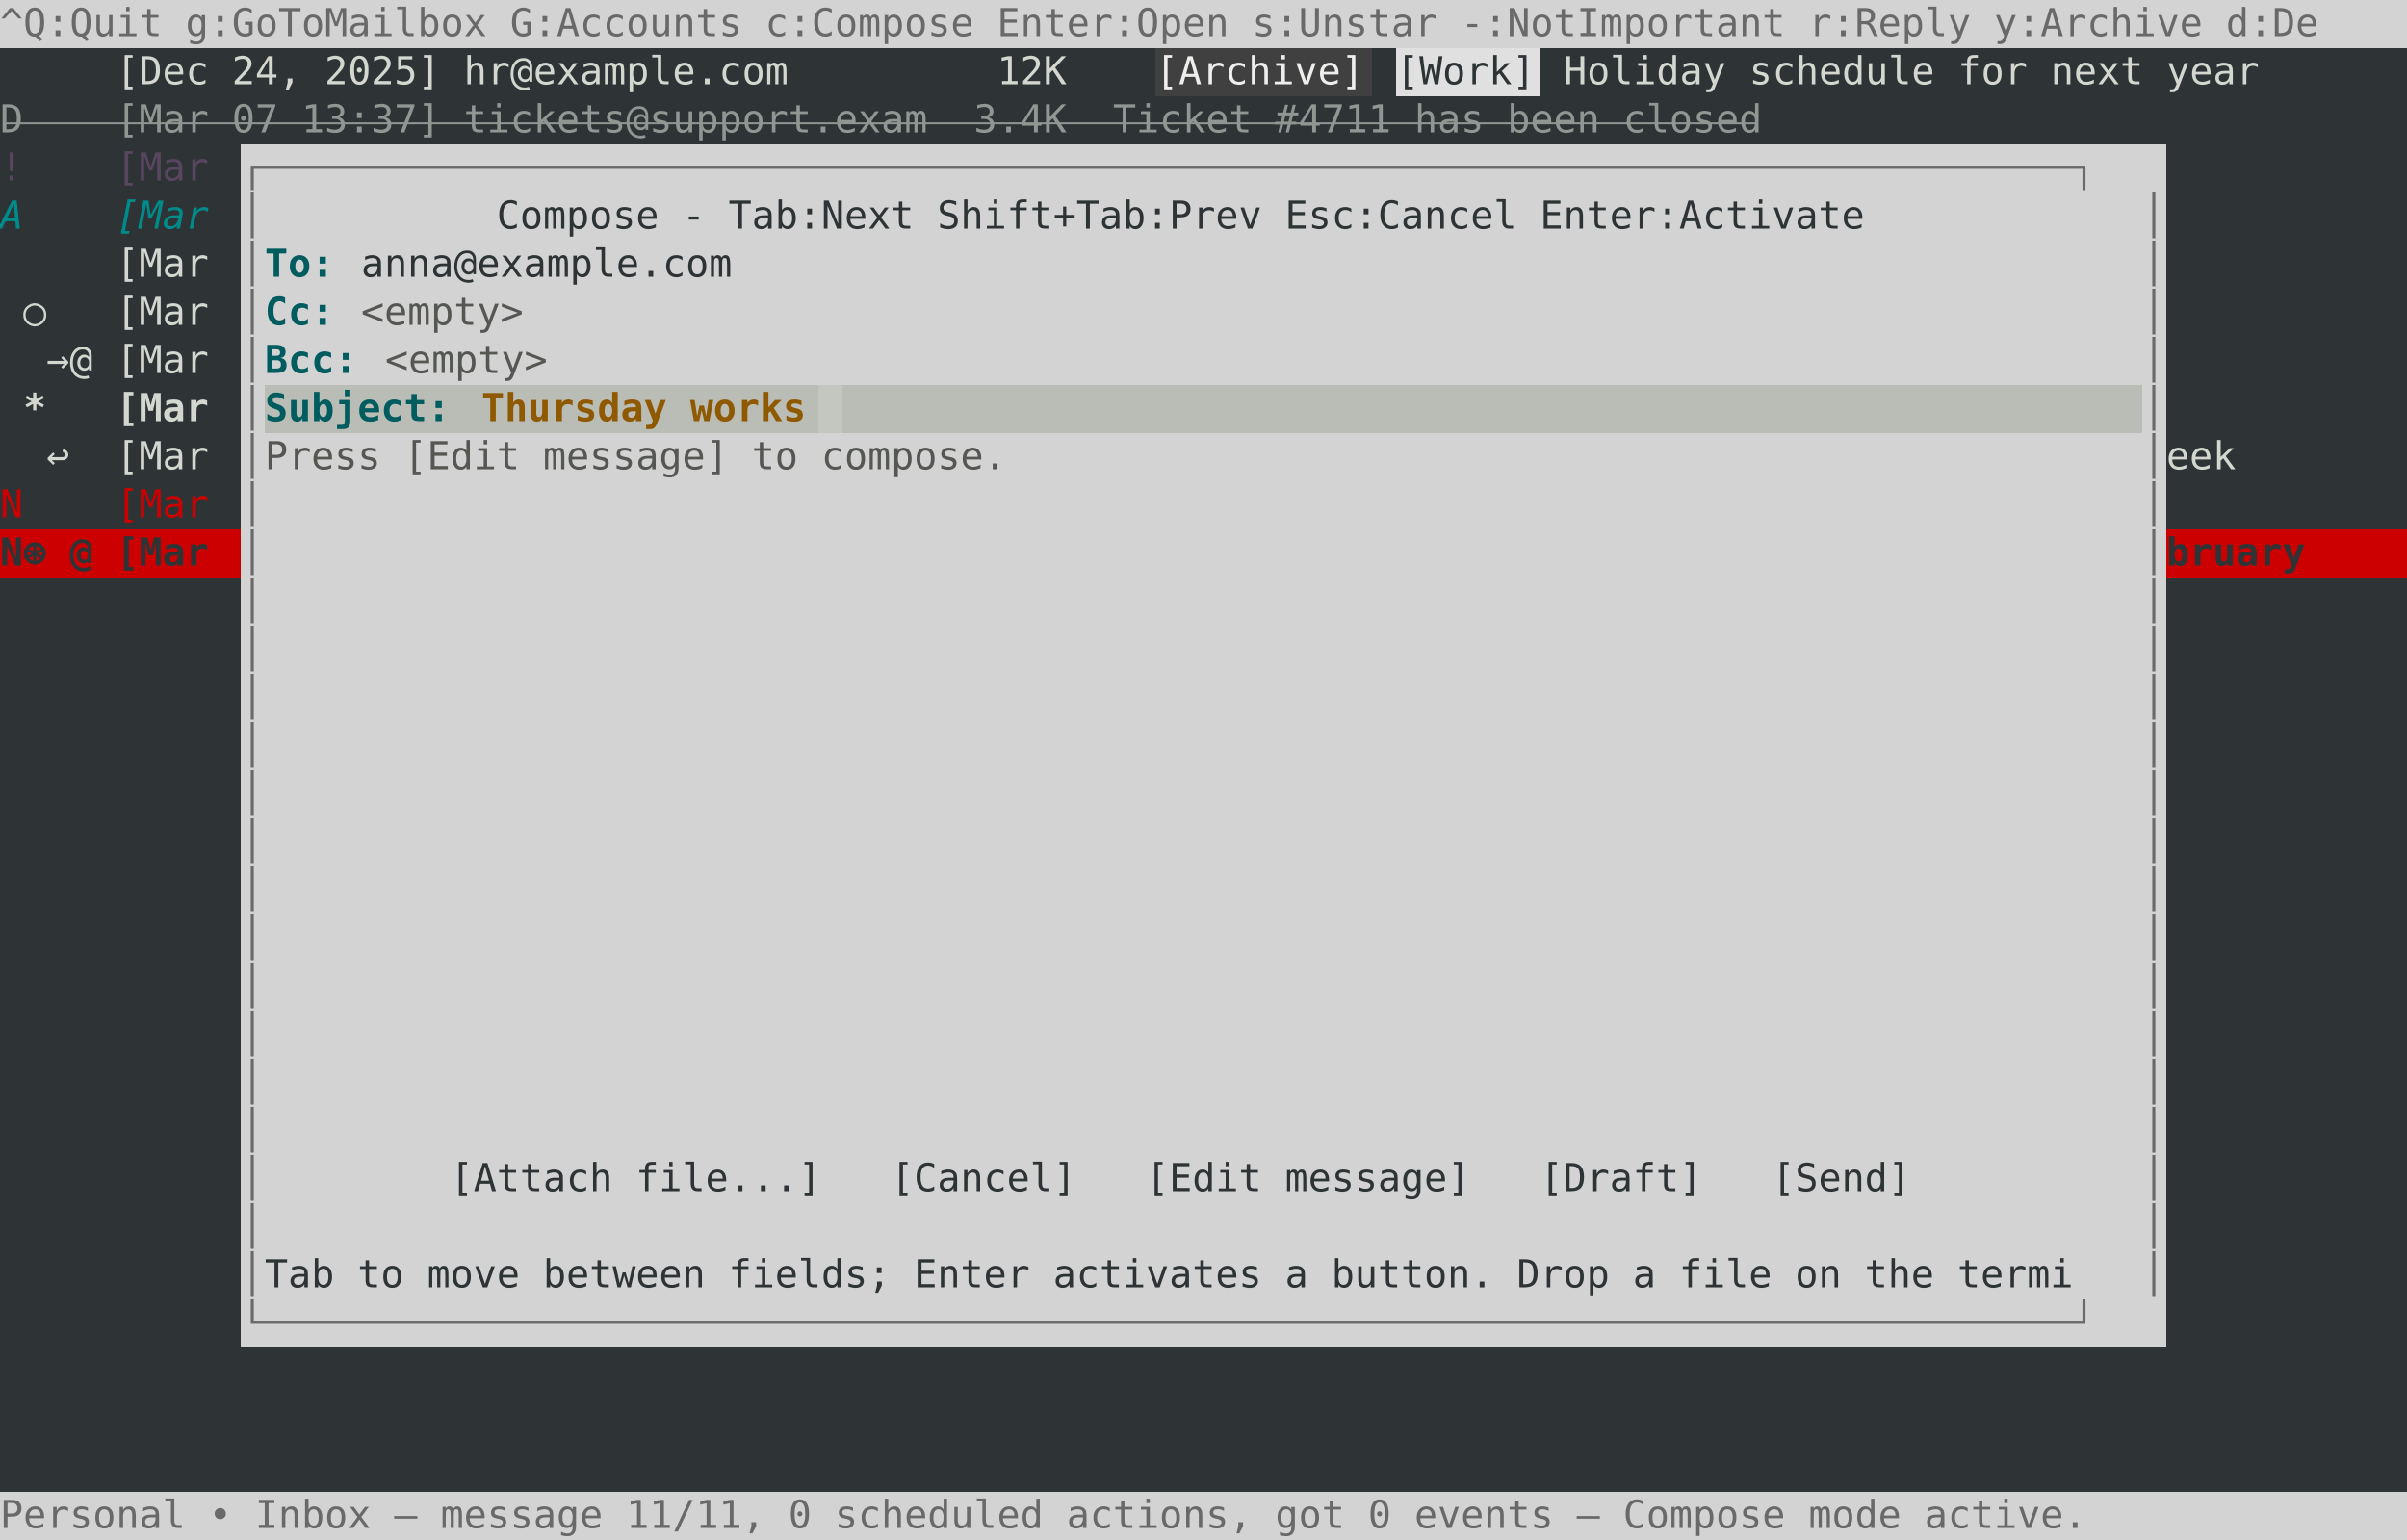
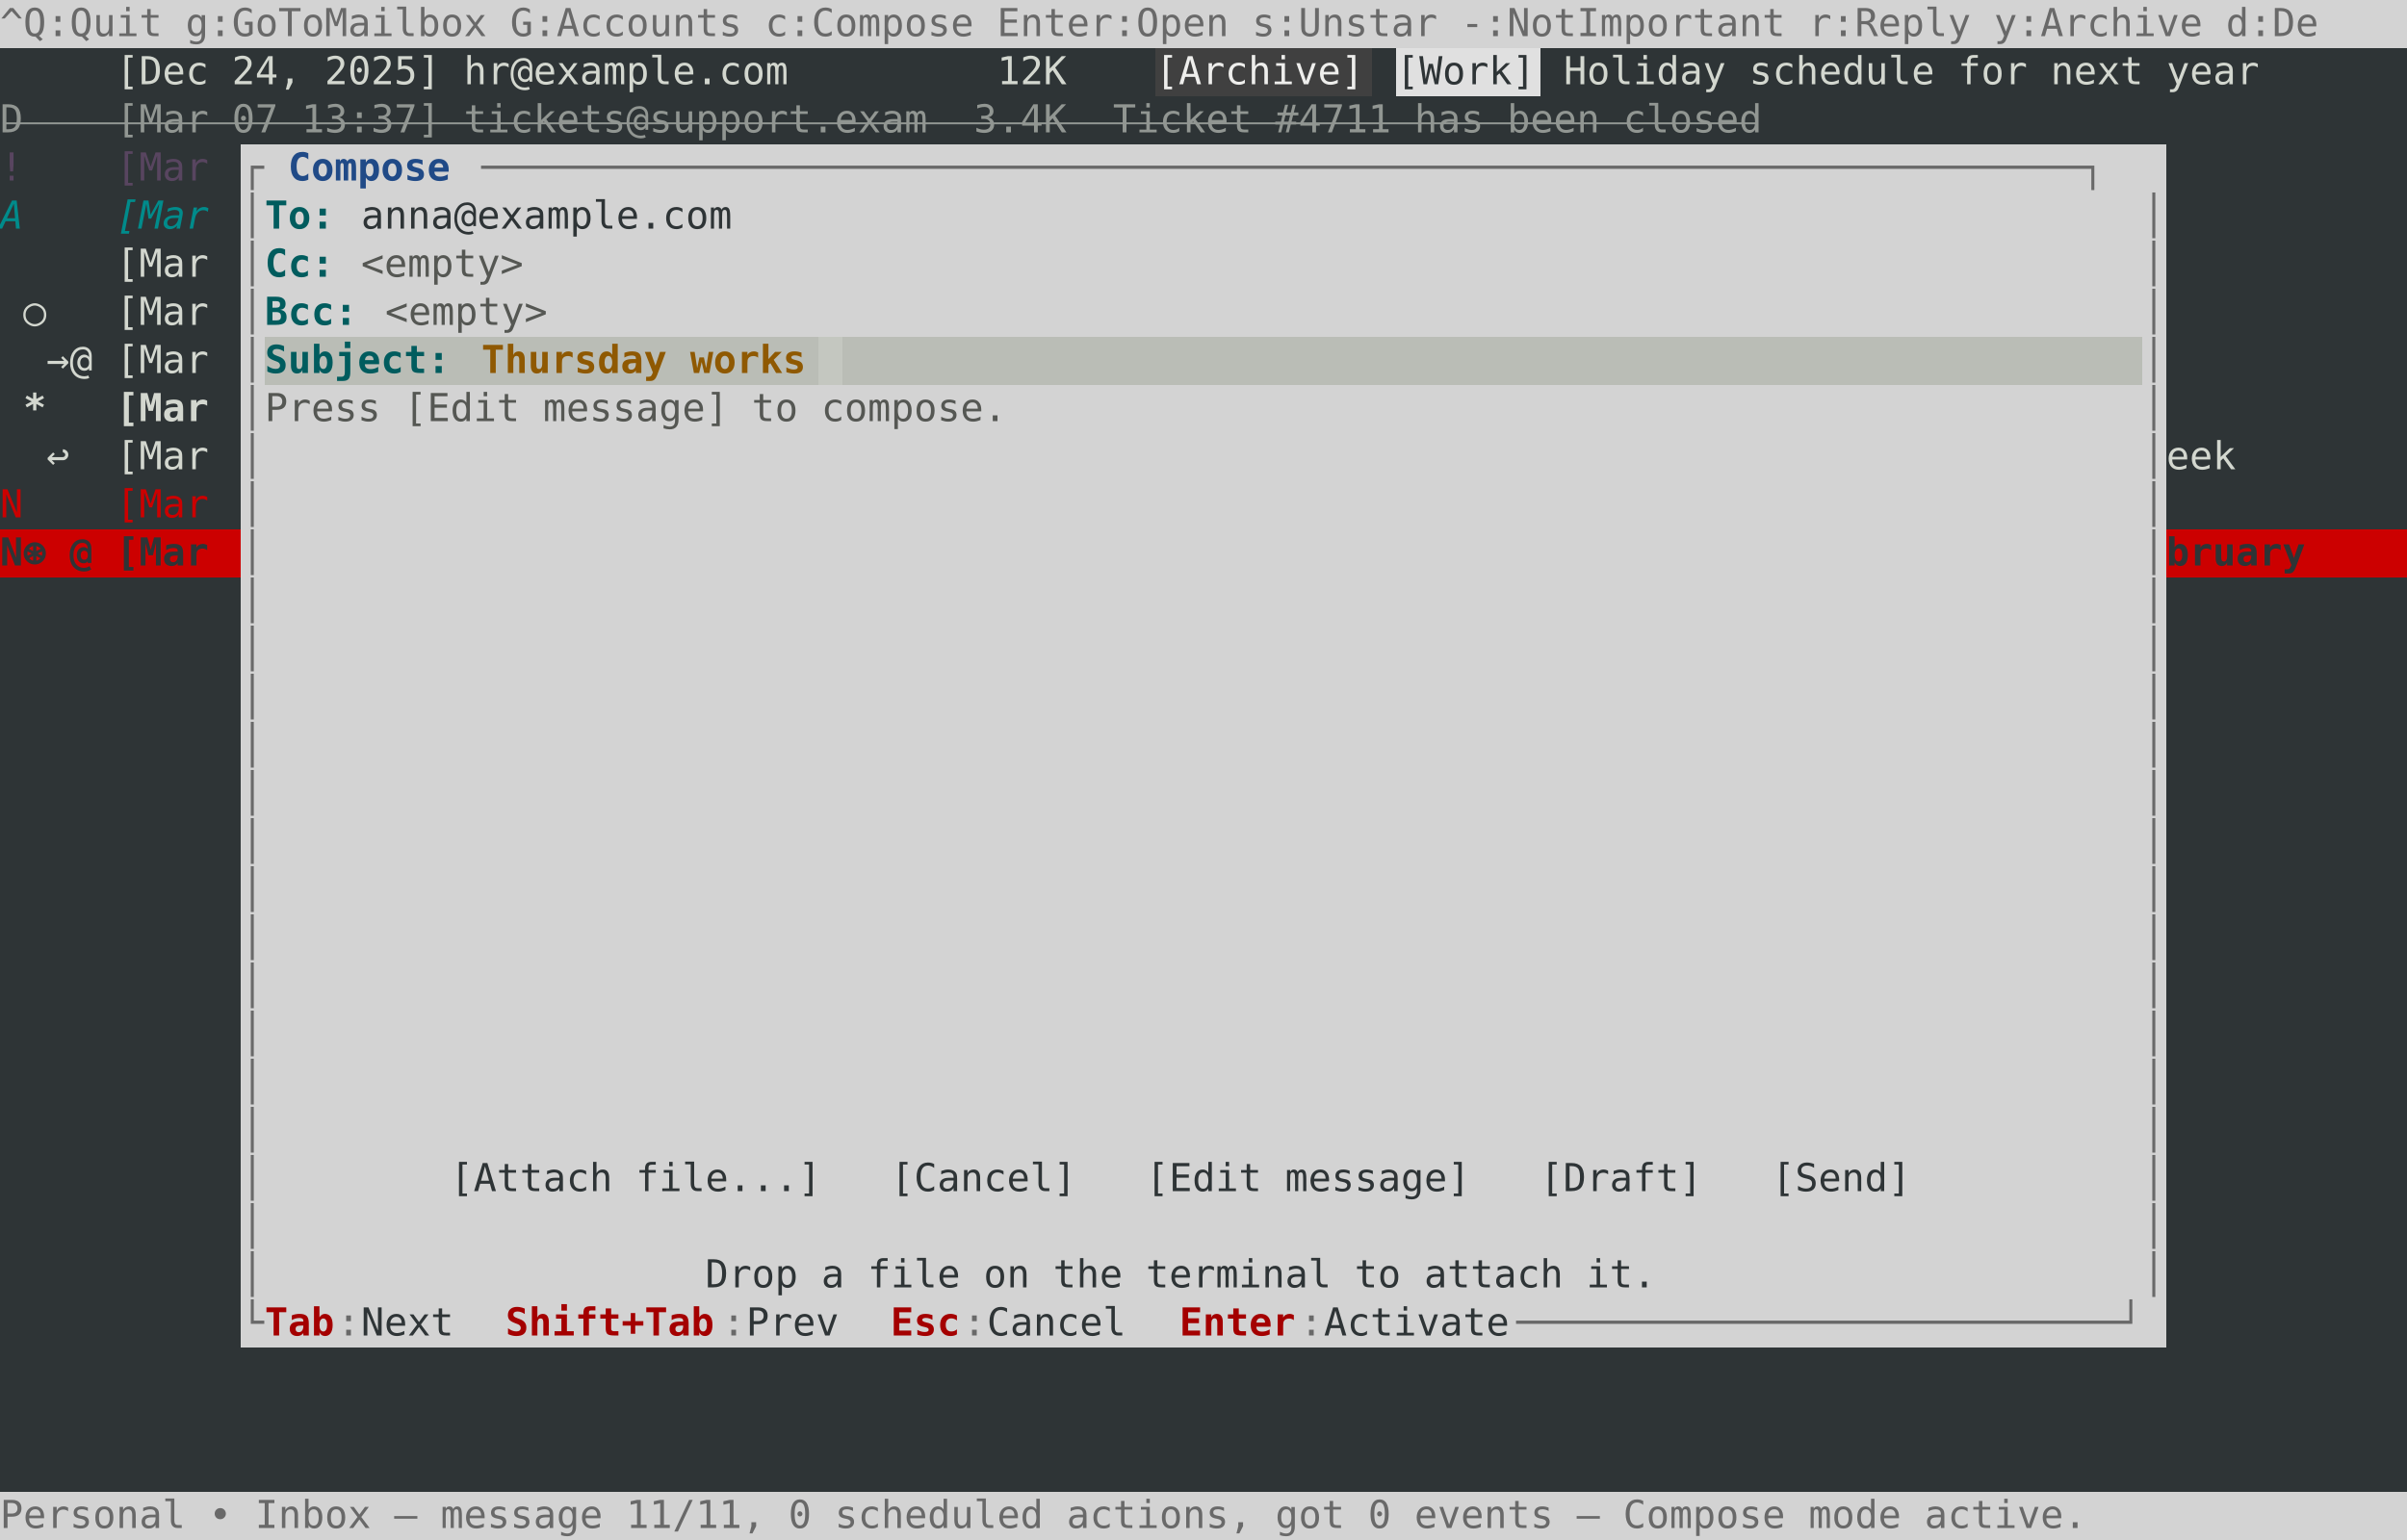
<svg xmlns="http://www.w3.org/2000/svg" width="1000" height="640" viewBox="0 0 1000 640" font-family="'DejaVu Sans Mono', Menlo, Consolas, monospace" font-size="16px">
  <rect width="100%" height="100%" fill="#2e3436" />
  <rect x="0" y="0" width="1000" height="20" fill="#d3d3d3" />
  <text x="0" y="15" fill="#696969" textLength="1000" lengthAdjust="spacingAndGlyphs" xml:space="preserve">^Q:Quit g:GoToMailbox G:Accounts c:Compose Enter:Open s:Unstar -:NotImportant r:Reply y:Archive d:De</text>
  <text x="0" y="35" fill="#d3d7cf" textLength="480" lengthAdjust="spacingAndGlyphs" xml:space="preserve">     [Dec 24, 2025] hr@example.com         12K  </text>
  <rect x="480" y="20" width="90" height="20" fill="#404040" />
  <text x="480" y="35" fill="#eeeeec" textLength="90" lengthAdjust="spacingAndGlyphs" xml:space="preserve">[Archive]</text>
  <rect x="580" y="20" width="60" height="20" fill="#e0e0e0" />
  <text x="580" y="35" fill="#2e3436" textLength="60" lengthAdjust="spacingAndGlyphs" xml:space="preserve">[Work]</text>
  <text x="640" y="35" fill="#d3d7cf" textLength="360" lengthAdjust="spacingAndGlyphs" xml:space="preserve"> Holiday schedule for next year     </text>
  <text x="0" y="55" fill="#d3d7cf" textLength="1000" lengthAdjust="spacingAndGlyphs" xml:space="preserve" text-decoration="line-through" opacity="0.6">D    [Mar 07 13:37] tickets@support.exam  3.4K  Ticket #4711 has been closed                        </text>
  <text x="0" y="75" fill="#75507b" textLength="100" lengthAdjust="spacingAndGlyphs" xml:space="preserve" opacity="0.6">!    [Mar </text>
-   <rect x="100" y="60" width="800" height="20" fill="#d3d3d3" />
-   <text x="100" y="75" fill="#696969" textLength="800" lengthAdjust="spacingAndGlyphs" xml:space="preserve">┌──────────────────────────────────────────────────────────────────────────────┐</text>
+   <rect x="100" y="60" width="10" height="20" fill="#d3d3d3" />
+   <text x="100" y="75" fill="#696969" textLength="10" lengthAdjust="spacingAndGlyphs" xml:space="preserve">┌</text>
+   <rect x="110" y="60" width="90" height="20" fill="#d3d3d3" />
+   <text x="110" y="75" fill="#204a87" textLength="90" lengthAdjust="spacingAndGlyphs" xml:space="preserve" font-weight="bold"> Compose </text>
+   <rect x="200" y="60" width="700" height="20" fill="#d3d3d3" />
+   <text x="200" y="75" fill="#696969" textLength="700" lengthAdjust="spacingAndGlyphs" xml:space="preserve">─────────────────────────────────────────────────────────────────────┐</text>
  <text x="0" y="95" fill="#008b8b" textLength="100" lengthAdjust="spacingAndGlyphs" xml:space="preserve" font-style="italic">A    [Mar </text>
  <rect x="100" y="80" width="10" height="20" fill="#d3d3d3" />
  <text x="100" y="95" fill="#696969" textLength="10" lengthAdjust="spacingAndGlyphs" xml:space="preserve">│</text>
-   <rect x="110" y="80" width="780" height="20" fill="#d3d3d3" />
-   <text x="110" y="95" fill="#2e3436" textLength="780" lengthAdjust="spacingAndGlyphs" xml:space="preserve">          Compose - Tab:Next Shift+Tab:Prev Esc:Cancel Enter:Activate         </text>
+   <rect x="110" y="80" width="40" height="20" fill="#d3d3d3" />
+   <text x="110" y="95" fill="#005c5e" textLength="40" lengthAdjust="spacingAndGlyphs" xml:space="preserve" font-weight="bold">To: </text>
+   <rect x="150" y="80" width="740" height="20" fill="#d3d3d3" />
+   <text x="150" y="95" fill="#2e3436" textLength="740" lengthAdjust="spacingAndGlyphs" xml:space="preserve">anna@example.com                                                          </text>
  <rect x="890" y="80" width="10" height="20" fill="#d3d3d3" />
  <text x="890" y="95" fill="#696969" textLength="10" lengthAdjust="spacingAndGlyphs" xml:space="preserve">│</text>
  <text x="0" y="115" fill="#d3d7cf" textLength="100" lengthAdjust="spacingAndGlyphs" xml:space="preserve">     [Mar </text>
  <rect x="100" y="100" width="10" height="20" fill="#d3d3d3" />
  <text x="100" y="115" fill="#696969" textLength="10" lengthAdjust="spacingAndGlyphs" xml:space="preserve">│</text>
  <rect x="110" y="100" width="40" height="20" fill="#d3d3d3" />
-   <text x="110" y="115" fill="#005c5e" textLength="40" lengthAdjust="spacingAndGlyphs" xml:space="preserve" font-weight="bold">To: </text>
-   <rect x="150" y="100" width="740" height="20" fill="#d3d3d3" />
-   <text x="150" y="115" fill="#2e3436" textLength="740" lengthAdjust="spacingAndGlyphs" xml:space="preserve">anna@example.com                                                          </text>
+   <text x="110" y="115" fill="#005c5e" textLength="40" lengthAdjust="spacingAndGlyphs" xml:space="preserve" font-weight="bold">Cc: </text>
+   <rect x="150" y="100" width="70" height="20" fill="#d3d3d3" />
+   <text x="150" y="115" fill="#555753" textLength="70" lengthAdjust="spacingAndGlyphs" xml:space="preserve">&lt;empty&gt;</text>
+   <rect x="220" y="100" width="670" height="20" fill="#d3d3d3" />
  <rect x="890" y="100" width="10" height="20" fill="#d3d3d3" />
  <text x="890" y="115" fill="#696969" textLength="10" lengthAdjust="spacingAndGlyphs" xml:space="preserve">│</text>
  <text x="0" y="135" fill="#d3d7cf" textLength="100" lengthAdjust="spacingAndGlyphs" xml:space="preserve"> ○   [Mar </text>
  <rect x="100" y="120" width="10" height="20" fill="#d3d3d3" />
  <text x="100" y="135" fill="#696969" textLength="10" lengthAdjust="spacingAndGlyphs" xml:space="preserve">│</text>
-   <rect x="110" y="120" width="40" height="20" fill="#d3d3d3" />
-   <text x="110" y="135" fill="#005c5e" textLength="40" lengthAdjust="spacingAndGlyphs" xml:space="preserve" font-weight="bold">Cc: </text>
-   <rect x="150" y="120" width="70" height="20" fill="#d3d3d3" />
-   <text x="150" y="135" fill="#555753" textLength="70" lengthAdjust="spacingAndGlyphs" xml:space="preserve">&lt;empty&gt;</text>
-   <rect x="220" y="120" width="670" height="20" fill="#d3d3d3" />
+   <rect x="110" y="120" width="50" height="20" fill="#d3d3d3" />
+   <text x="110" y="135" fill="#005c5e" textLength="50" lengthAdjust="spacingAndGlyphs" xml:space="preserve" font-weight="bold">Bcc: </text>
+   <rect x="160" y="120" width="70" height="20" fill="#d3d3d3" />
+   <text x="160" y="135" fill="#555753" textLength="70" lengthAdjust="spacingAndGlyphs" xml:space="preserve">&lt;empty&gt;</text>
+   <rect x="230" y="120" width="660" height="20" fill="#d3d3d3" />
  <rect x="890" y="120" width="10" height="20" fill="#d3d3d3" />
  <text x="890" y="135" fill="#696969" textLength="10" lengthAdjust="spacingAndGlyphs" xml:space="preserve">│</text>
  <text x="0" y="155" fill="#d3d7cf" textLength="100" lengthAdjust="spacingAndGlyphs" xml:space="preserve">  →@ [Mar </text>
  <rect x="100" y="140" width="10" height="20" fill="#d3d3d3" />
  <text x="100" y="155" fill="#696969" textLength="10" lengthAdjust="spacingAndGlyphs" xml:space="preserve">│</text>
-   <rect x="110" y="140" width="50" height="20" fill="#d3d3d3" />
-   <text x="110" y="155" fill="#005c5e" textLength="50" lengthAdjust="spacingAndGlyphs" xml:space="preserve" font-weight="bold">Bcc: </text>
-   <rect x="160" y="140" width="70" height="20" fill="#d3d3d3" />
-   <text x="160" y="155" fill="#555753" textLength="70" lengthAdjust="spacingAndGlyphs" xml:space="preserve">&lt;empty&gt;</text>
-   <rect x="230" y="140" width="660" height="20" fill="#d3d3d3" />
+   <rect x="110" y="140" width="90" height="20" fill="#babdb6" />
+   <text x="110" y="155" fill="#005c5e" textLength="90" lengthAdjust="spacingAndGlyphs" xml:space="preserve" font-weight="bold">Subject: </text>
+   <rect x="200" y="140" width="140" height="20" fill="#babdb6" />
+   <text x="200" y="155" fill="#8f5902" textLength="140" lengthAdjust="spacingAndGlyphs" xml:space="preserve" font-weight="bold">Thursday works</text>
+   <rect x="340" y="140" width="550" height="20" fill="#babdb6" />
  <rect x="890" y="140" width="10" height="20" fill="#d3d3d3" />
  <text x="890" y="155" fill="#696969" textLength="10" lengthAdjust="spacingAndGlyphs" xml:space="preserve">│</text>
  <text x="0" y="175" fill="#d3d7cf" textLength="100" lengthAdjust="spacingAndGlyphs" xml:space="preserve" font-weight="bold"> *   [Mar </text>
  <rect x="100" y="160" width="10" height="20" fill="#d3d3d3" />
  <text x="100" y="175" fill="#696969" textLength="10" lengthAdjust="spacingAndGlyphs" xml:space="preserve">│</text>
-   <rect x="110" y="160" width="90" height="20" fill="#babdb6" />
-   <text x="110" y="175" fill="#005c5e" textLength="90" lengthAdjust="spacingAndGlyphs" xml:space="preserve" font-weight="bold">Subject: </text>
-   <rect x="200" y="160" width="140" height="20" fill="#babdb6" />
-   <text x="200" y="175" fill="#8f5902" textLength="140" lengthAdjust="spacingAndGlyphs" xml:space="preserve" font-weight="bold">Thursday works</text>
-   <rect x="340" y="160" width="550" height="20" fill="#babdb6" />
+   <rect x="110" y="160" width="320" height="20" fill="#d3d3d3" />
+   <text x="110" y="175" fill="#555753" textLength="320" lengthAdjust="spacingAndGlyphs" xml:space="preserve">Press [Edit message] to compose.</text>
+   <rect x="430" y="160" width="460" height="20" fill="#d3d3d3" />
  <rect x="890" y="160" width="10" height="20" fill="#d3d3d3" />
  <text x="890" y="175" fill="#696969" textLength="10" lengthAdjust="spacingAndGlyphs" xml:space="preserve">│</text>
  <text x="0" y="195" fill="#d3d7cf" textLength="100" lengthAdjust="spacingAndGlyphs" xml:space="preserve">  ↩  [Mar </text>
  <rect x="100" y="180" width="10" height="20" fill="#d3d3d3" />
  <text x="100" y="195" fill="#696969" textLength="10" lengthAdjust="spacingAndGlyphs" xml:space="preserve">│</text>
-   <rect x="110" y="180" width="320" height="20" fill="#d3d3d3" />
-   <text x="110" y="195" fill="#555753" textLength="320" lengthAdjust="spacingAndGlyphs" xml:space="preserve">Press [Edit message] to compose.</text>
-   <rect x="430" y="180" width="460" height="20" fill="#d3d3d3" />
+   <rect x="110" y="180" width="780" height="20" fill="#d3d3d3" />
  <rect x="890" y="180" width="10" height="20" fill="#d3d3d3" />
  <text x="890" y="195" fill="#696969" textLength="10" lengthAdjust="spacingAndGlyphs" xml:space="preserve">│</text>
  <text x="900" y="195" fill="#d3d7cf" textLength="100" lengthAdjust="spacingAndGlyphs" xml:space="preserve">eek       </text>
  <text x="0" y="215" fill="#cc0000" textLength="100" lengthAdjust="spacingAndGlyphs" xml:space="preserve">N    [Mar </text>
  <rect x="100" y="200" width="10" height="20" fill="#d3d3d3" />
  <text x="100" y="215" fill="#696969" textLength="10" lengthAdjust="spacingAndGlyphs" xml:space="preserve">│</text>
  <rect x="110" y="200" width="780" height="20" fill="#d3d3d3" />
  <rect x="890" y="200" width="10" height="20" fill="#d3d3d3" />
  <text x="890" y="215" fill="#696969" textLength="10" lengthAdjust="spacingAndGlyphs" xml:space="preserve">│</text>
  <rect x="0" y="220" width="100" height="20" fill="#cc0000" />
  <text x="0" y="235" fill="#2e3436" textLength="100" lengthAdjust="spacingAndGlyphs" xml:space="preserve" font-weight="bold">N⊛ @ [Mar </text>
  <rect x="100" y="220" width="10" height="20" fill="#d3d3d3" />
  <text x="100" y="235" fill="#696969" textLength="10" lengthAdjust="spacingAndGlyphs" xml:space="preserve">│</text>
  <rect x="110" y="220" width="780" height="20" fill="#d3d3d3" />
  <rect x="890" y="220" width="10" height="20" fill="#d3d3d3" />
  <text x="890" y="235" fill="#696969" textLength="10" lengthAdjust="spacingAndGlyphs" xml:space="preserve">│</text>
  <rect x="900" y="220" width="100" height="20" fill="#cc0000" />
  <text x="900" y="235" fill="#2e3436" textLength="100" lengthAdjust="spacingAndGlyphs" xml:space="preserve" font-weight="bold">bruary    </text>
  <rect x="100" y="240" width="10" height="20" fill="#d3d3d3" />
  <text x="100" y="255" fill="#696969" textLength="10" lengthAdjust="spacingAndGlyphs" xml:space="preserve">│</text>
  <rect x="110" y="240" width="780" height="20" fill="#d3d3d3" />
  <rect x="890" y="240" width="10" height="20" fill="#d3d3d3" />
  <text x="890" y="255" fill="#696969" textLength="10" lengthAdjust="spacingAndGlyphs" xml:space="preserve">│</text>
  <rect x="100" y="260" width="10" height="20" fill="#d3d3d3" />
  <text x="100" y="275" fill="#696969" textLength="10" lengthAdjust="spacingAndGlyphs" xml:space="preserve">│</text>
  <rect x="110" y="260" width="780" height="20" fill="#d3d3d3" />
  <rect x="890" y="260" width="10" height="20" fill="#d3d3d3" />
  <text x="890" y="275" fill="#696969" textLength="10" lengthAdjust="spacingAndGlyphs" xml:space="preserve">│</text>
  <rect x="100" y="280" width="10" height="20" fill="#d3d3d3" />
  <text x="100" y="295" fill="#696969" textLength="10" lengthAdjust="spacingAndGlyphs" xml:space="preserve">│</text>
  <rect x="110" y="280" width="780" height="20" fill="#d3d3d3" />
  <rect x="890" y="280" width="10" height="20" fill="#d3d3d3" />
  <text x="890" y="295" fill="#696969" textLength="10" lengthAdjust="spacingAndGlyphs" xml:space="preserve">│</text>
  <rect x="100" y="300" width="10" height="20" fill="#d3d3d3" />
  <text x="100" y="315" fill="#696969" textLength="10" lengthAdjust="spacingAndGlyphs" xml:space="preserve">│</text>
  <rect x="110" y="300" width="780" height="20" fill="#d3d3d3" />
  <rect x="890" y="300" width="10" height="20" fill="#d3d3d3" />
  <text x="890" y="315" fill="#696969" textLength="10" lengthAdjust="spacingAndGlyphs" xml:space="preserve">│</text>
  <rect x="100" y="320" width="10" height="20" fill="#d3d3d3" />
  <text x="100" y="335" fill="#696969" textLength="10" lengthAdjust="spacingAndGlyphs" xml:space="preserve">│</text>
  <rect x="110" y="320" width="780" height="20" fill="#d3d3d3" />
  <rect x="890" y="320" width="10" height="20" fill="#d3d3d3" />
  <text x="890" y="335" fill="#696969" textLength="10" lengthAdjust="spacingAndGlyphs" xml:space="preserve">│</text>
  <rect x="100" y="340" width="10" height="20" fill="#d3d3d3" />
  <text x="100" y="355" fill="#696969" textLength="10" lengthAdjust="spacingAndGlyphs" xml:space="preserve">│</text>
  <rect x="110" y="340" width="780" height="20" fill="#d3d3d3" />
  <rect x="890" y="340" width="10" height="20" fill="#d3d3d3" />
  <text x="890" y="355" fill="#696969" textLength="10" lengthAdjust="spacingAndGlyphs" xml:space="preserve">│</text>
  <rect x="100" y="360" width="10" height="20" fill="#d3d3d3" />
  <text x="100" y="375" fill="#696969" textLength="10" lengthAdjust="spacingAndGlyphs" xml:space="preserve">│</text>
  <rect x="110" y="360" width="780" height="20" fill="#d3d3d3" />
  <rect x="890" y="360" width="10" height="20" fill="#d3d3d3" />
  <text x="890" y="375" fill="#696969" textLength="10" lengthAdjust="spacingAndGlyphs" xml:space="preserve">│</text>
  <rect x="100" y="380" width="10" height="20" fill="#d3d3d3" />
  <text x="100" y="395" fill="#696969" textLength="10" lengthAdjust="spacingAndGlyphs" xml:space="preserve">│</text>
  <rect x="110" y="380" width="780" height="20" fill="#d3d3d3" />
  <rect x="890" y="380" width="10" height="20" fill="#d3d3d3" />
  <text x="890" y="395" fill="#696969" textLength="10" lengthAdjust="spacingAndGlyphs" xml:space="preserve">│</text>
  <rect x="100" y="400" width="10" height="20" fill="#d3d3d3" />
  <text x="100" y="415" fill="#696969" textLength="10" lengthAdjust="spacingAndGlyphs" xml:space="preserve">│</text>
  <rect x="110" y="400" width="780" height="20" fill="#d3d3d3" />
  <rect x="890" y="400" width="10" height="20" fill="#d3d3d3" />
  <text x="890" y="415" fill="#696969" textLength="10" lengthAdjust="spacingAndGlyphs" xml:space="preserve">│</text>
  <rect x="100" y="420" width="10" height="20" fill="#d3d3d3" />
  <text x="100" y="435" fill="#696969" textLength="10" lengthAdjust="spacingAndGlyphs" xml:space="preserve">│</text>
  <rect x="110" y="420" width="780" height="20" fill="#d3d3d3" />
  <rect x="890" y="420" width="10" height="20" fill="#d3d3d3" />
  <text x="890" y="435" fill="#696969" textLength="10" lengthAdjust="spacingAndGlyphs" xml:space="preserve">│</text>
  <rect x="100" y="440" width="10" height="20" fill="#d3d3d3" />
  <text x="100" y="455" fill="#696969" textLength="10" lengthAdjust="spacingAndGlyphs" xml:space="preserve">│</text>
  <rect x="110" y="440" width="780" height="20" fill="#d3d3d3" />
  <rect x="890" y="440" width="10" height="20" fill="#d3d3d3" />
  <text x="890" y="455" fill="#696969" textLength="10" lengthAdjust="spacingAndGlyphs" xml:space="preserve">│</text>
  <rect x="100" y="460" width="10" height="20" fill="#d3d3d3" />
  <text x="100" y="475" fill="#696969" textLength="10" lengthAdjust="spacingAndGlyphs" xml:space="preserve">│</text>
  <rect x="110" y="460" width="780" height="20" fill="#d3d3d3" />
  <rect x="890" y="460" width="10" height="20" fill="#d3d3d3" />
  <text x="890" y="475" fill="#696969" textLength="10" lengthAdjust="spacingAndGlyphs" xml:space="preserve">│</text>
  <rect x="100" y="480" width="10" height="20" fill="#d3d3d3" />
  <text x="100" y="495" fill="#696969" textLength="10" lengthAdjust="spacingAndGlyphs" xml:space="preserve">│</text>
  <rect x="110" y="480" width="780" height="20" fill="#d3d3d3" />
  <text x="110" y="495" fill="#2e3436" textLength="780" lengthAdjust="spacingAndGlyphs" xml:space="preserve">        [Attach file...]   [Cancel]   [Edit message]   [Draft]   [Send]       </text>
  <rect x="890" y="480" width="10" height="20" fill="#d3d3d3" />
  <text x="890" y="495" fill="#696969" textLength="10" lengthAdjust="spacingAndGlyphs" xml:space="preserve">│</text>
  <rect x="100" y="500" width="10" height="20" fill="#d3d3d3" />
  <text x="100" y="515" fill="#696969" textLength="10" lengthAdjust="spacingAndGlyphs" xml:space="preserve">│</text>
  <rect x="110" y="500" width="780" height="20" fill="#d3d3d3" />
  <rect x="890" y="500" width="10" height="20" fill="#d3d3d3" />
  <text x="890" y="515" fill="#696969" textLength="10" lengthAdjust="spacingAndGlyphs" xml:space="preserve">│</text>
  <rect x="100" y="520" width="10" height="20" fill="#d3d3d3" />
  <text x="100" y="535" fill="#696969" textLength="10" lengthAdjust="spacingAndGlyphs" xml:space="preserve">│</text>
  <rect x="110" y="520" width="780" height="20" fill="#d3d3d3" />
-   <text x="110" y="535" fill="#2e3436" textLength="780" lengthAdjust="spacingAndGlyphs" xml:space="preserve">Tab to move between fields; Enter activates a button. Drop a file on the termi</text>
+   <text x="110" y="535" fill="#2e3436" textLength="780" lengthAdjust="spacingAndGlyphs" xml:space="preserve">                   Drop a file on the terminal to attach it.                  </text>
  <rect x="890" y="520" width="10" height="20" fill="#d3d3d3" />
  <text x="890" y="535" fill="#696969" textLength="10" lengthAdjust="spacingAndGlyphs" xml:space="preserve">│</text>
-   <rect x="100" y="540" width="800" height="20" fill="#d3d3d3" />
-   <text x="100" y="555" fill="#696969" textLength="800" lengthAdjust="spacingAndGlyphs" xml:space="preserve">└──────────────────────────────────────────────────────────────────────────────┘</text>
+   <rect x="100" y="540" width="10" height="20" fill="#d3d3d3" />
+   <text x="100" y="555" fill="#696969" textLength="10" lengthAdjust="spacingAndGlyphs" xml:space="preserve">└</text>
+   <rect x="110" y="540" width="30" height="20" fill="#d3d3d3" />
+   <text x="110" y="555" fill="#a40000" textLength="30" lengthAdjust="spacingAndGlyphs" xml:space="preserve" font-weight="bold">Tab</text>
+   <rect x="140" y="540" width="10" height="20" fill="#d3d3d3" />
+   <text x="140" y="555" fill="#696969" textLength="10" lengthAdjust="spacingAndGlyphs" xml:space="preserve">:</text>
+   <rect x="150" y="540" width="40" height="20" fill="#d3d3d3" />
+   <text x="150" y="555" fill="#2e3436" textLength="40" lengthAdjust="spacingAndGlyphs" xml:space="preserve">Next</text>
+   <rect x="190" y="540" width="20" height="20" fill="#d3d3d3" />
+   <rect x="210" y="540" width="90" height="20" fill="#d3d3d3" />
+   <text x="210" y="555" fill="#a40000" textLength="90" lengthAdjust="spacingAndGlyphs" xml:space="preserve" font-weight="bold">Shift+Tab</text>
+   <rect x="300" y="540" width="10" height="20" fill="#d3d3d3" />
+   <text x="300" y="555" fill="#696969" textLength="10" lengthAdjust="spacingAndGlyphs" xml:space="preserve">:</text>
+   <rect x="310" y="540" width="40" height="20" fill="#d3d3d3" />
+   <text x="310" y="555" fill="#2e3436" textLength="40" lengthAdjust="spacingAndGlyphs" xml:space="preserve">Prev</text>
+   <rect x="350" y="540" width="20" height="20" fill="#d3d3d3" />
+   <rect x="370" y="540" width="30" height="20" fill="#d3d3d3" />
+   <text x="370" y="555" fill="#a40000" textLength="30" lengthAdjust="spacingAndGlyphs" xml:space="preserve" font-weight="bold">Esc</text>
+   <rect x="400" y="540" width="10" height="20" fill="#d3d3d3" />
+   <text x="400" y="555" fill="#696969" textLength="10" lengthAdjust="spacingAndGlyphs" xml:space="preserve">:</text>
+   <rect x="410" y="540" width="60" height="20" fill="#d3d3d3" />
+   <text x="410" y="555" fill="#2e3436" textLength="60" lengthAdjust="spacingAndGlyphs" xml:space="preserve">Cancel</text>
+   <rect x="470" y="540" width="20" height="20" fill="#d3d3d3" />
+   <rect x="490" y="540" width="50" height="20" fill="#d3d3d3" />
+   <text x="490" y="555" fill="#a40000" textLength="50" lengthAdjust="spacingAndGlyphs" xml:space="preserve" font-weight="bold">Enter</text>
+   <rect x="540" y="540" width="10" height="20" fill="#d3d3d3" />
+   <text x="540" y="555" fill="#696969" textLength="10" lengthAdjust="spacingAndGlyphs" xml:space="preserve">:</text>
+   <rect x="550" y="540" width="80" height="20" fill="#d3d3d3" />
+   <text x="550" y="555" fill="#2e3436" textLength="80" lengthAdjust="spacingAndGlyphs" xml:space="preserve">Activate</text>
+   <rect x="630" y="540" width="270" height="20" fill="#d3d3d3" />
+   <text x="630" y="555" fill="#696969" textLength="270" lengthAdjust="spacingAndGlyphs" xml:space="preserve">──────────────────────────┘</text>
  <rect x="0" y="620" width="1000" height="20" fill="#d3d3d3" />
  <text x="0" y="635" fill="#696969" textLength="1000" lengthAdjust="spacingAndGlyphs" xml:space="preserve">Personal • Inbox — message 11/11, 0 scheduled actions, got 0 events — Compose mode active.          </text>
-   <rect x="340" y="160" width="10" height="20" fill="#d3d7cf" fill-opacity="0.4" />
+   <rect x="340" y="140" width="10" height="20" fill="#d3d7cf" fill-opacity="0.4" />
</svg>
